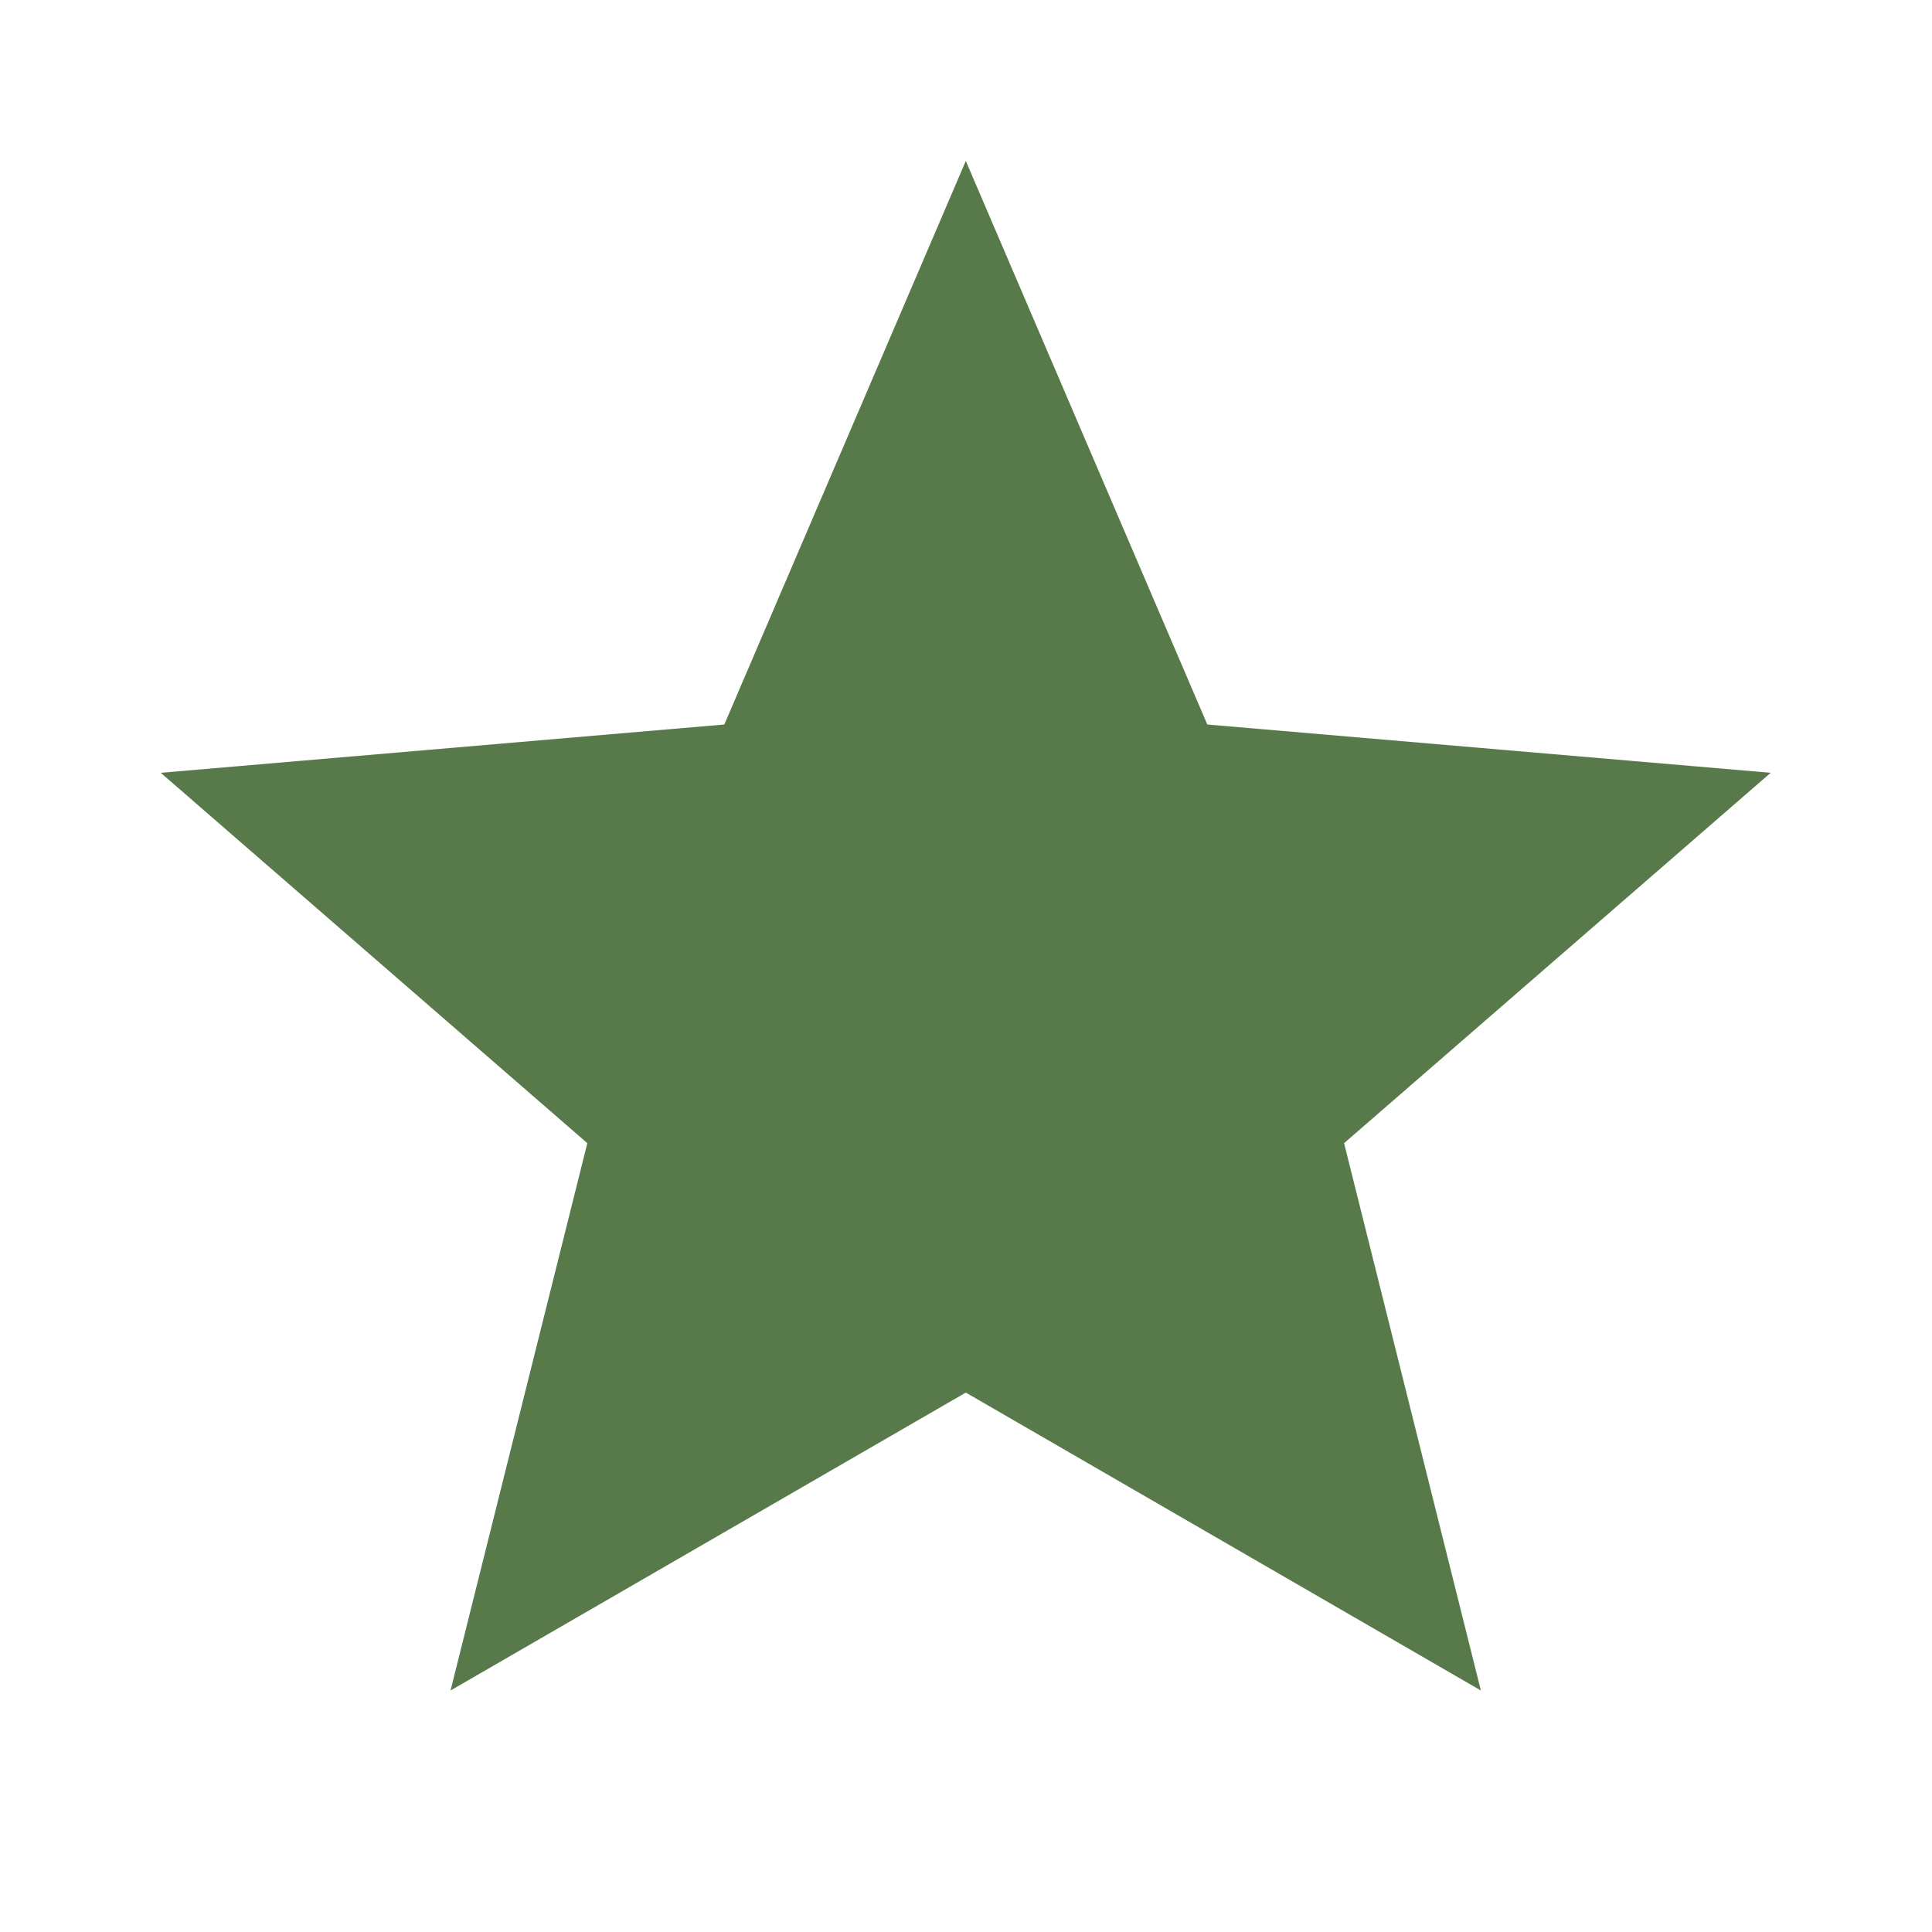
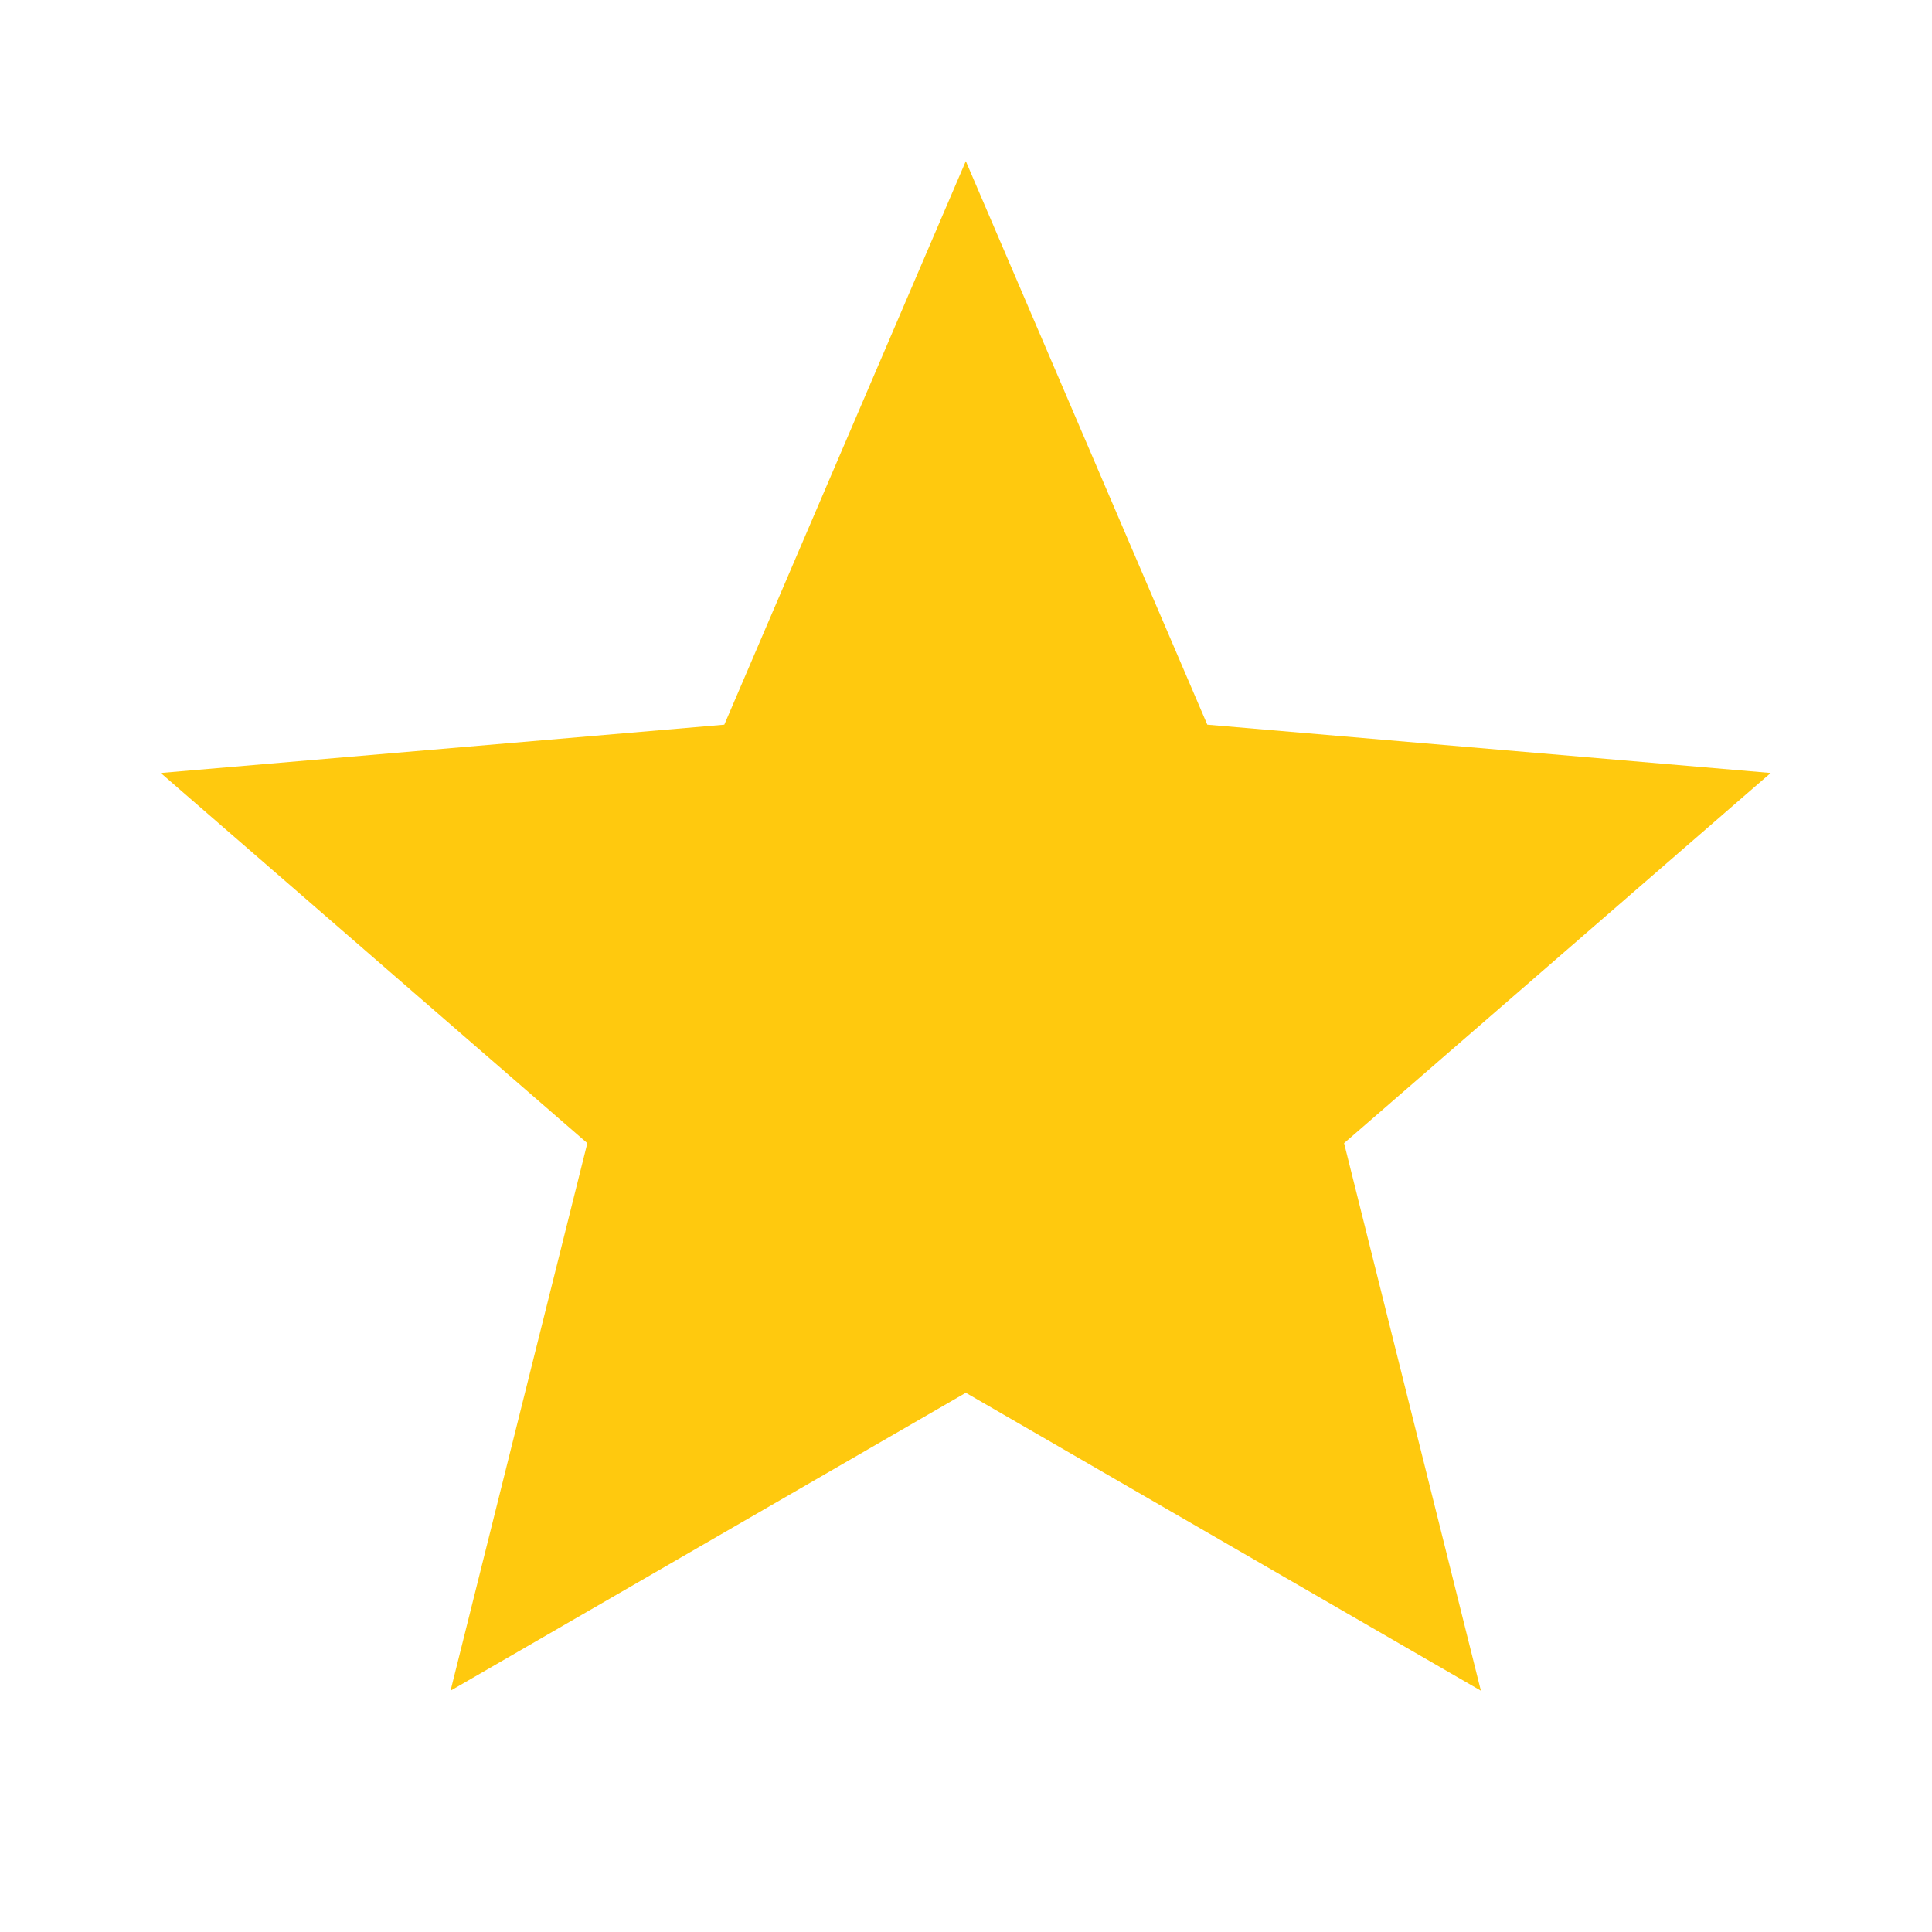
<svg xmlns="http://www.w3.org/2000/svg" preserveAspectRatio="none" overflow="visible" style="display: block;" width="10" height="10" viewBox="0 0 10 10" fill="none">
  <g id="SVG">
-     <path id="Vector" d="M4.999 0.833L6.249 3.75L9.165 4L6.957 5.917L7.665 8.75L4.999 7.208L2.332 8.75L3.04 5.917L0.832 4L3.749 3.75L4.999 0.833Z" fill="#587A4A" />
+     <path id="Vector" d="M4.999 0.834L6.249 3.751L9.165 4.001L6.957 5.917L7.665 8.751L4.999 7.209L2.332 8.751L3.04 5.917L0.832 4.001L3.749 3.751L4.999 0.834Z" fill="#FFC90E" />
  </g>
</svg>
